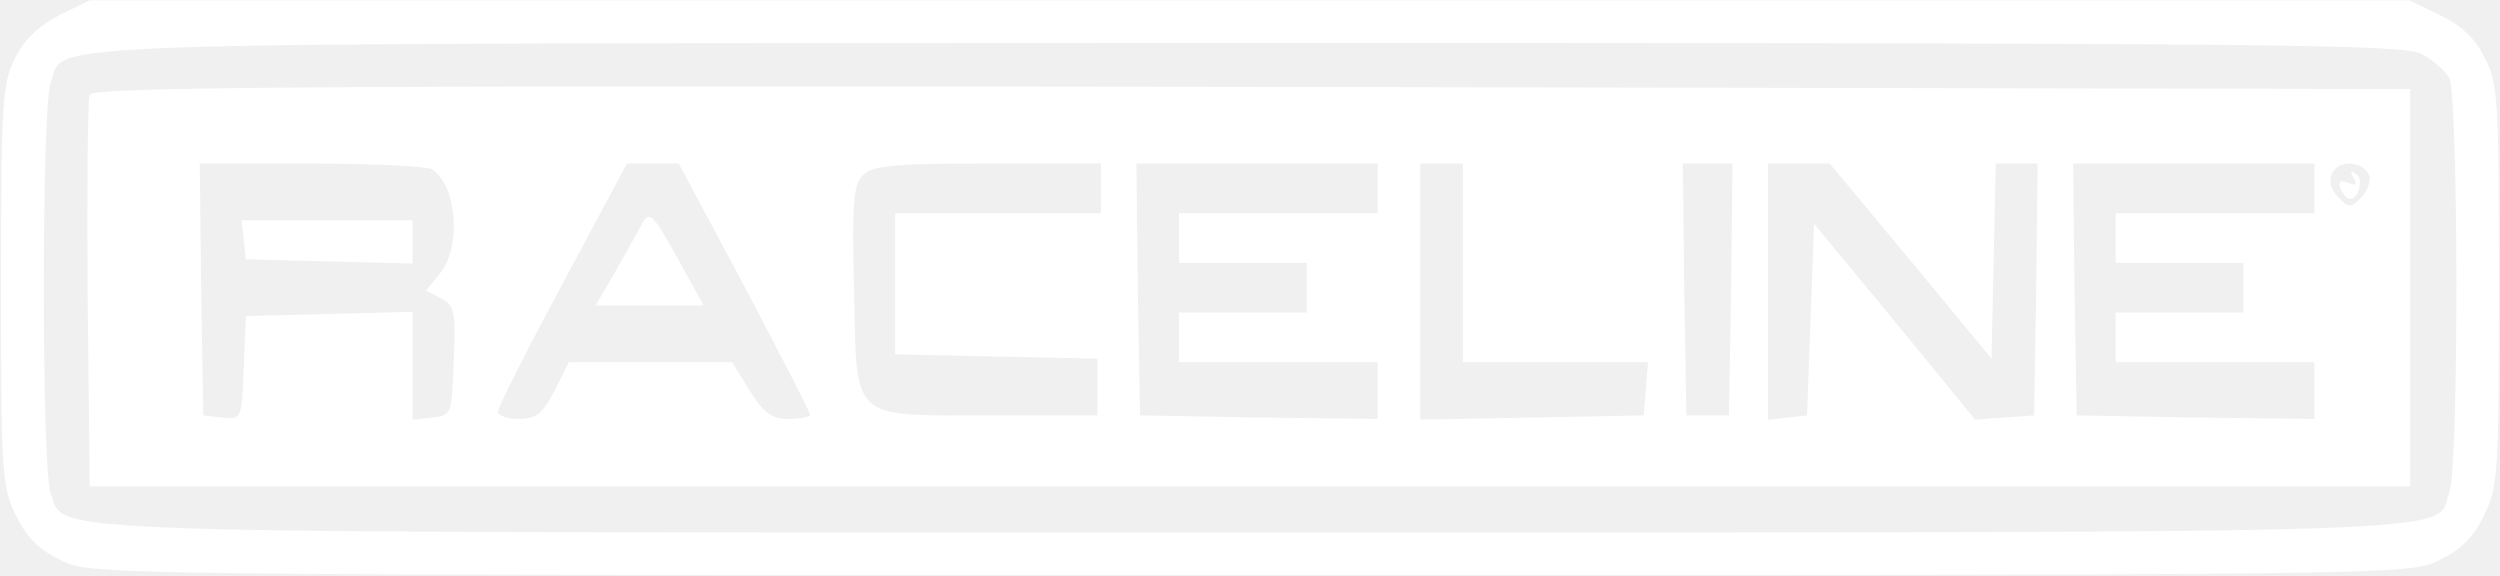
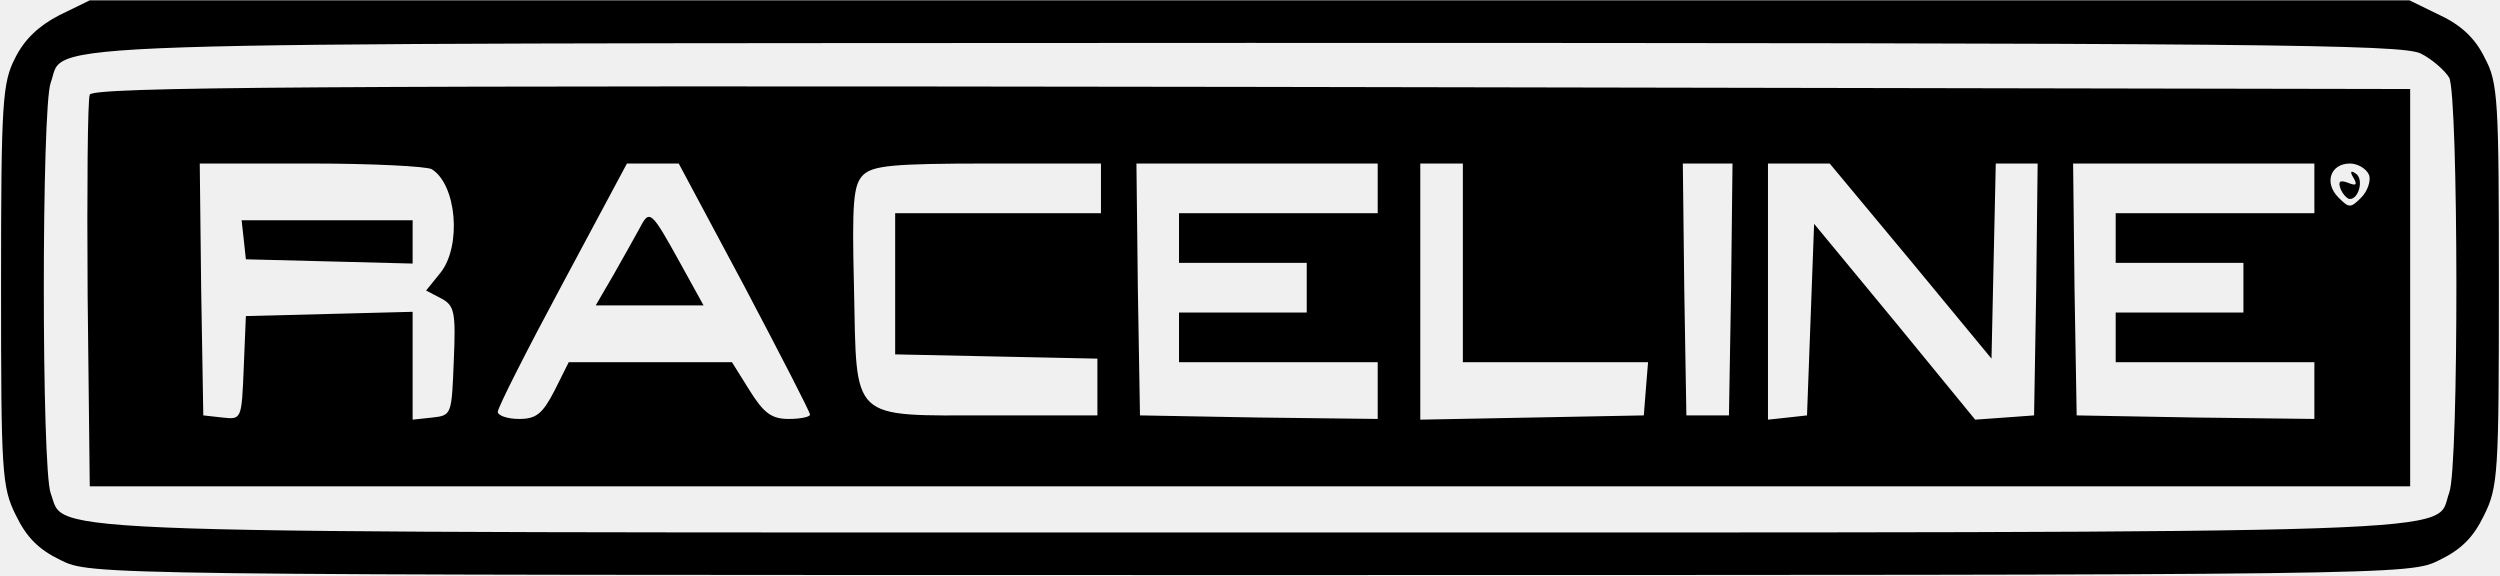
<svg xmlns="http://www.w3.org/2000/svg" width="2175" height="501" viewBox="0 0 2175 501" fill="none">
-   <path d="M51.543 13.249C33.64 22.508 21.293 34.237 13.267 50.286C2.155 71.891 0.92 87.323 0.92 247.817C0.92 411.397 1.537 423.743 13.884 448.434C23.145 467.57 33.64 478.064 52.778 487.323C78.707 500.286 81.794 500.286 1087.47 500.286C2093.15 500.286 2096.24 500.286 2122.17 487.323C2141.3 478.064 2151.8 467.57 2161.06 448.434C2173.41 423.743 2174.02 411.397 2174.02 247.817C2174.02 87.323 2173.41 71.891 2161.68 50.286C2153.65 33.62 2141.3 21.891 2122.78 13.249L2096.24 0.286H1086.85H78.09L51.543 13.249ZM2106.11 46.582C2115.99 51.521 2127.1 61.397 2130.81 67.57C2138.83 83.002 2139.45 407.076 2130.81 428.681C2117.23 465.101 2181.43 463.249 1090.56 463.249C4.007 463.249 57.717 465.101 44.135 429.298C36.109 408.311 36.109 92.879 44.135 71.891C57.717 35.471 -7.106 37.941 1086.24 37.323C1968.44 37.323 2090.06 38.558 2106.11 46.582Z" fill="white" />
-   <path d="M78.09 82.385C76.238 86.706 75.621 165.101 76.238 256.459L78.09 423.125H1087.47H2096.85V250.286V77.446L1088.71 75.595C279.349 74.36 79.942 75.595 78.09 82.385ZM375.657 147.2C397.265 160.78 401.586 213.249 383.683 236.706L370.718 252.755L383.683 259.545C395.413 265.718 396.647 271.274 394.795 313.866C392.943 360.78 392.943 361.397 376.274 363.249L358.988 365.101V318.187V271.274L286.757 273.125L213.909 274.977L212.057 320.039C210.205 365.101 210.205 365.101 193.536 363.249L176.867 361.397L175.015 251.521L173.781 142.261H270.706C324.416 142.261 371.336 144.73 375.657 147.2ZM647.912 249.669C678.78 308.311 704.71 358.311 704.71 360.78C704.71 362.632 696.684 364.483 686.189 364.483C671.372 364.483 664.581 359.545 652.234 339.792L636.8 315.101H565.804H494.807L482.46 339.792C471.965 360.163 466.409 364.483 451.592 364.483C441.097 364.483 433.071 361.397 433.071 358.311C433.071 354.607 458.383 304.607 489.251 247.2L545.431 142.261H568.273H590.498L647.912 249.669ZM957.827 163.866V185.471H868.31H778.793V247.2V308.311L867.075 310.162L954.74 312.014V336.706V361.397H860.901C738.664 361.397 745.455 367.57 742.986 250.903C741.134 175.595 742.368 160.78 751.011 152.138C759.655 144.113 776.323 142.261 859.667 142.261H957.827V163.866ZM1198.6 163.866V185.471H1112.17H1025.74V207.076V228.681H1081.3H1136.86V250.286V271.891H1081.3H1025.74V293.496V315.101H1112.17H1198.6V339.792V364.483L1095.5 363.249L991.782 361.397L989.93 251.521L988.695 142.261H1093.65H1198.6V163.866ZM1272.68 228.681V315.101H1353.55H1433.81L1431.96 337.94L1430.11 361.397L1333.18 363.249L1235.64 365.101V253.372V142.261H1254.16H1272.68V228.681ZM1506.04 251.521L1504.19 361.397H1485.67H1467.15L1465.3 251.521L1464.06 142.261H1485.67H1507.28L1506.04 251.521ZM1662.23 226.829L1732.61 312.014L1734.46 226.829L1736.32 142.261H1754.84H1772.74L1771.51 251.521L1769.65 361.397L1744.34 363.249L1718.41 365.101L1648.65 279.916L1578.27 194.73L1575.19 278.064L1572.1 361.397L1555.43 363.249L1538.14 365.101V253.99V142.261H1565.31H1591.85L1662.23 226.829ZM2013.51 163.866V185.471H1927.08H1840.65V207.076V228.681H1896.21H1951.78V250.286V271.891H1896.21H1840.65V293.496V315.101H1927.08H2013.51V339.792V364.483L1910.41 363.249L1806.7 361.397L1804.84 251.521L1803.61 142.261H1908.56H2013.51V163.866ZM2061.05 152.138C2062.9 157.076 2059.81 166.335 2054.26 171.891C2045 181.15 2043.76 181.15 2034.5 171.891C2021.54 158.928 2027.71 142.261 2044.38 142.261C2051.17 142.261 2058.58 146.582 2061.05 152.138Z" fill="white" />
-   <path d="M212.057 208.311L213.909 225.595L286.757 227.447L358.988 229.298V210.163V191.644H284.288H210.205L212.057 208.311Z" fill="white" />
-   <path d="M556.543 198.434C552.221 206.459 541.726 224.978 533.701 239.175L518.267 265.718H565.186H612.105L592.35 229.916C566.421 183.002 565.186 181.768 556.543 198.434Z" fill="white" />
-   <path d="M2047.47 154.607C2051.17 160.78 2049.93 162.015 2042.53 158.928C2035.74 156.459 2033.88 157.694 2036.35 164.484C2038.21 168.805 2041.91 173.126 2044.38 173.126C2052.4 173.126 2056.73 155.225 2049.32 150.904C2045 147.817 2044.38 149.669 2047.47 154.607Z" fill="white" />
+   <path d="M51.543 13.249C33.64 22.508 21.293 34.237 13.267 50.286C2.155 71.891 0.92 87.323 0.92 247.817C0.92 411.397 1.537 423.743 13.884 448.434C23.145 467.57 33.64 478.064 52.778 487.323C78.707 500.286 81.794 500.286 1087.47 500.286C2093.15 500.286 2096.24 500.286 2122.17 487.323C2141.3 478.064 2151.8 467.57 2161.06 448.434C2173.41 423.743 2174.02 411.397 2174.02 247.817C2174.02 87.323 2173.41 71.891 2161.68 50.286C2153.65 33.62 2141.3 21.891 2122.78 13.249L2096.24 0.286H1086.85H78.09L51.543 13.249ZM2106.11 46.582C2115.99 51.521 2127.1 61.397 2130.81 67.57C2138.83 83.002 2139.45 407.076 2130.81 428.681C2117.23 465.101 2181.43 463.249 1090.56 463.249C4.007 463.249 57.717 465.101 44.135 429.298C36.109 408.311 36.109 92.879 44.135 71.891C57.717 35.471 -7.106 37.941 1086.24 37.323C1968.44 37.323 2090.06 38.558 2106.11 46.582Z" fill="currentColor" />
+   <path d="M78.09 82.385C76.238 86.706 75.621 165.101 76.238 256.459L78.09 423.125H1087.47H2096.85V250.286V77.446L1088.71 75.595C279.349 74.36 79.942 75.595 78.09 82.385ZM375.657 147.2C397.265 160.78 401.586 213.249 383.683 236.706L370.718 252.755L383.683 259.545C395.413 265.718 396.647 271.274 394.795 313.866C392.943 360.78 392.943 361.397 376.274 363.249L358.988 365.101V318.187V271.274L286.757 273.125L213.909 274.977L212.057 320.039C210.205 365.101 210.205 365.101 193.536 363.249L176.867 361.397L175.015 251.521L173.781 142.261H270.706C324.416 142.261 371.336 144.73 375.657 147.2ZM647.912 249.669C678.78 308.311 704.71 358.311 704.71 360.78C704.71 362.632 696.684 364.483 686.189 364.483C671.372 364.483 664.581 359.545 652.234 339.792L636.8 315.101H565.804H494.807L482.46 339.792C471.965 360.163 466.409 364.483 451.592 364.483C441.097 364.483 433.071 361.397 433.071 358.311C433.071 354.607 458.383 304.607 489.251 247.2L545.431 142.261H568.273H590.498L647.912 249.669ZM957.827 163.866V185.471H868.31H778.793V247.2V308.311L867.075 310.162L954.74 312.014V336.706V361.397H860.901C738.664 361.397 745.455 367.57 742.986 250.903C741.134 175.595 742.368 160.78 751.011 152.138C759.655 144.113 776.323 142.261 859.667 142.261H957.827V163.866ZM1198.6 163.866V185.471H1112.17H1025.74V207.076V228.681H1081.3H1136.86V250.286V271.891H1081.3H1025.74V293.496V315.101H1112.17H1198.6V339.792V364.483L1095.5 363.249L991.782 361.397L989.93 251.521L988.695 142.261H1093.65H1198.6V163.866ZM1272.68 228.681V315.101H1353.55H1433.81L1431.96 337.94L1430.11 361.397L1333.18 363.249L1235.64 365.101V253.372V142.261H1254.16H1272.68V228.681ZM1506.04 251.521L1504.19 361.397H1485.67H1467.15L1465.3 251.521L1464.06 142.261H1485.67H1507.28L1506.04 251.521ZM1662.23 226.829L1732.61 312.014L1734.46 226.829L1736.32 142.261H1754.84H1772.74L1771.51 251.521L1769.65 361.397L1744.34 363.249L1718.41 365.101L1648.65 279.916L1578.27 194.73L1575.19 278.064L1572.1 361.397L1555.43 363.249L1538.14 365.101V253.99V142.261H1565.31H1591.85L1662.23 226.829ZM2013.51 163.866V185.471H1927.08H1840.65V207.076V228.681H1896.21H1951.78V250.286V271.891H1896.21H1840.65V293.496V315.101H1927.08H2013.51V339.792V364.483L1910.41 363.249L1806.7 361.397L1804.84 251.521L1803.61 142.261H1908.56H2013.51V163.866ZM2061.05 152.138C2062.9 157.076 2059.81 166.335 2054.26 171.891C2045 181.15 2043.76 181.15 2034.5 171.891C2021.54 158.928 2027.71 142.261 2044.38 142.261C2051.17 142.261 2058.58 146.582 2061.05 152.138Z" fill="currentColor" />
+   <path d="M212.057 208.311L213.909 225.595L286.757 227.447L358.988 229.298V210.163V191.644H284.288H210.205L212.057 208.311Z" fill="currentColor" />
+   <path d="M556.543 198.434C552.221 206.459 541.726 224.978 533.701 239.175L518.267 265.718H565.186H612.105L592.35 229.916C566.421 183.002 565.186 181.768 556.543 198.434Z" fill="currentColor" />
+   <path d="M2047.47 154.607C2051.17 160.78 2049.93 162.015 2042.53 158.928C2035.74 156.459 2033.88 157.694 2036.35 164.484C2038.21 168.805 2041.91 173.126 2044.38 173.126C2052.4 173.126 2056.73 155.225 2049.32 150.904C2045 147.817 2044.38 149.669 2047.47 154.607Z" fill="currentColor" />
</svg>
